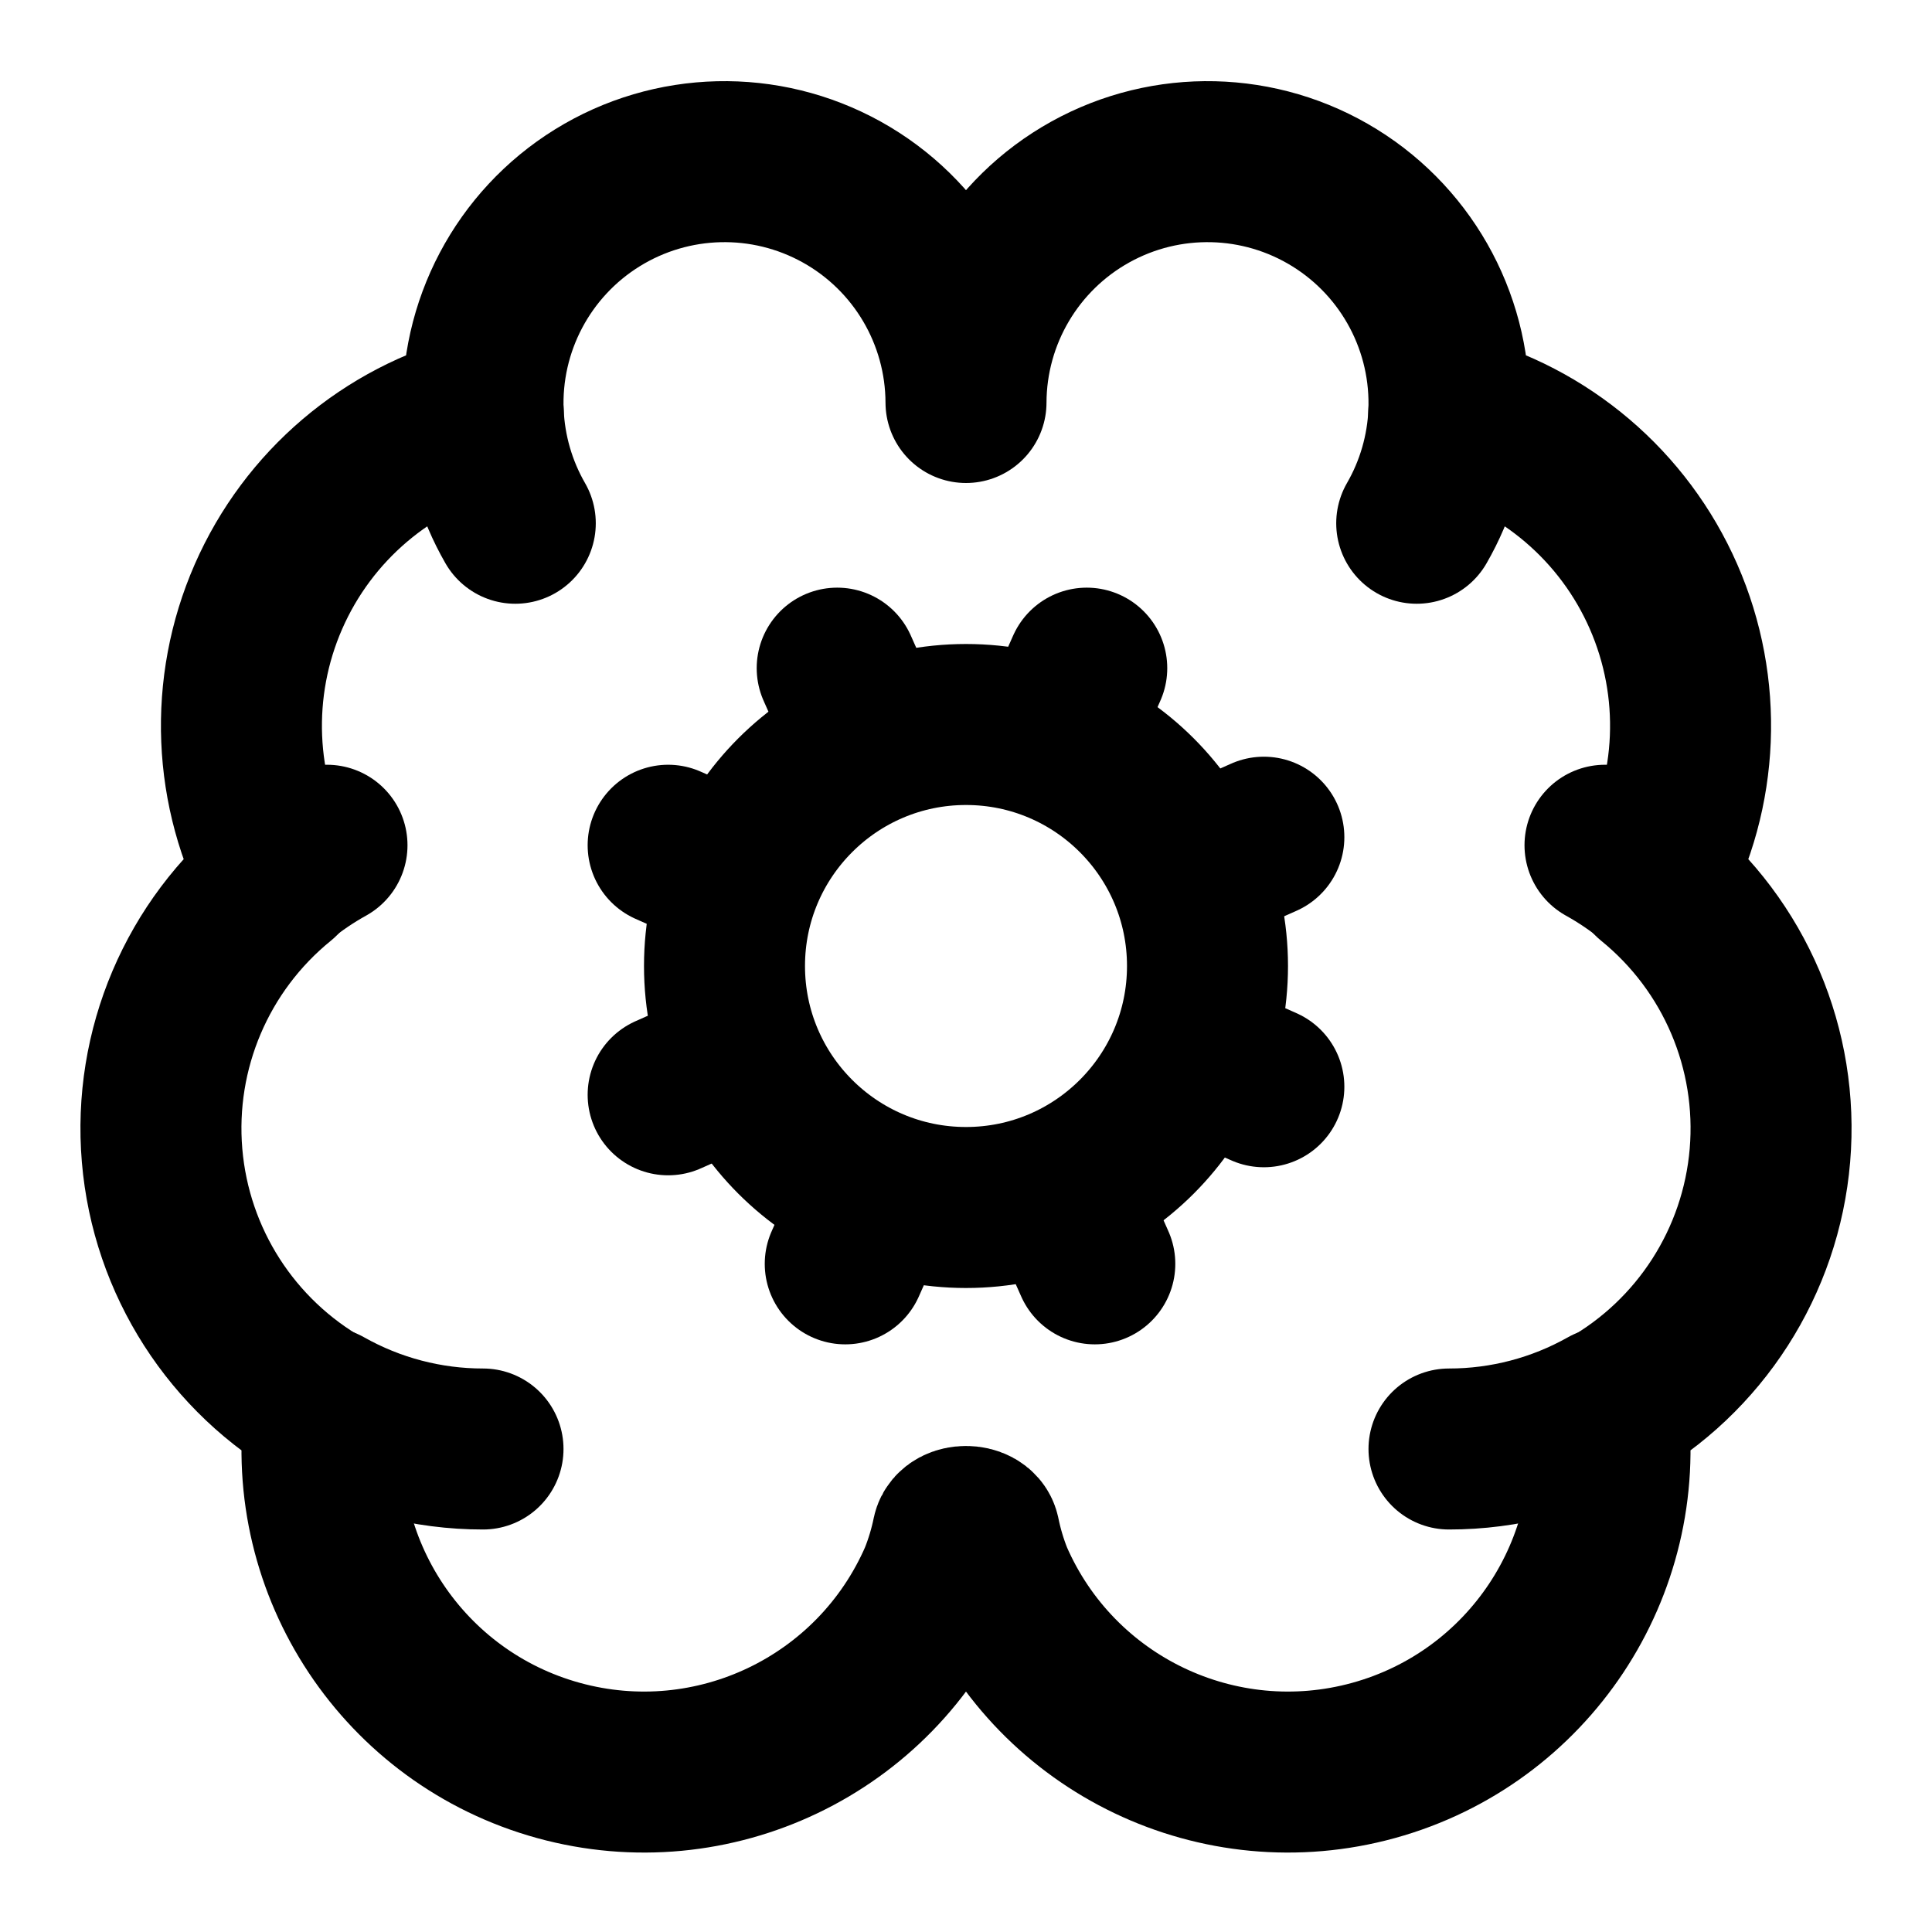
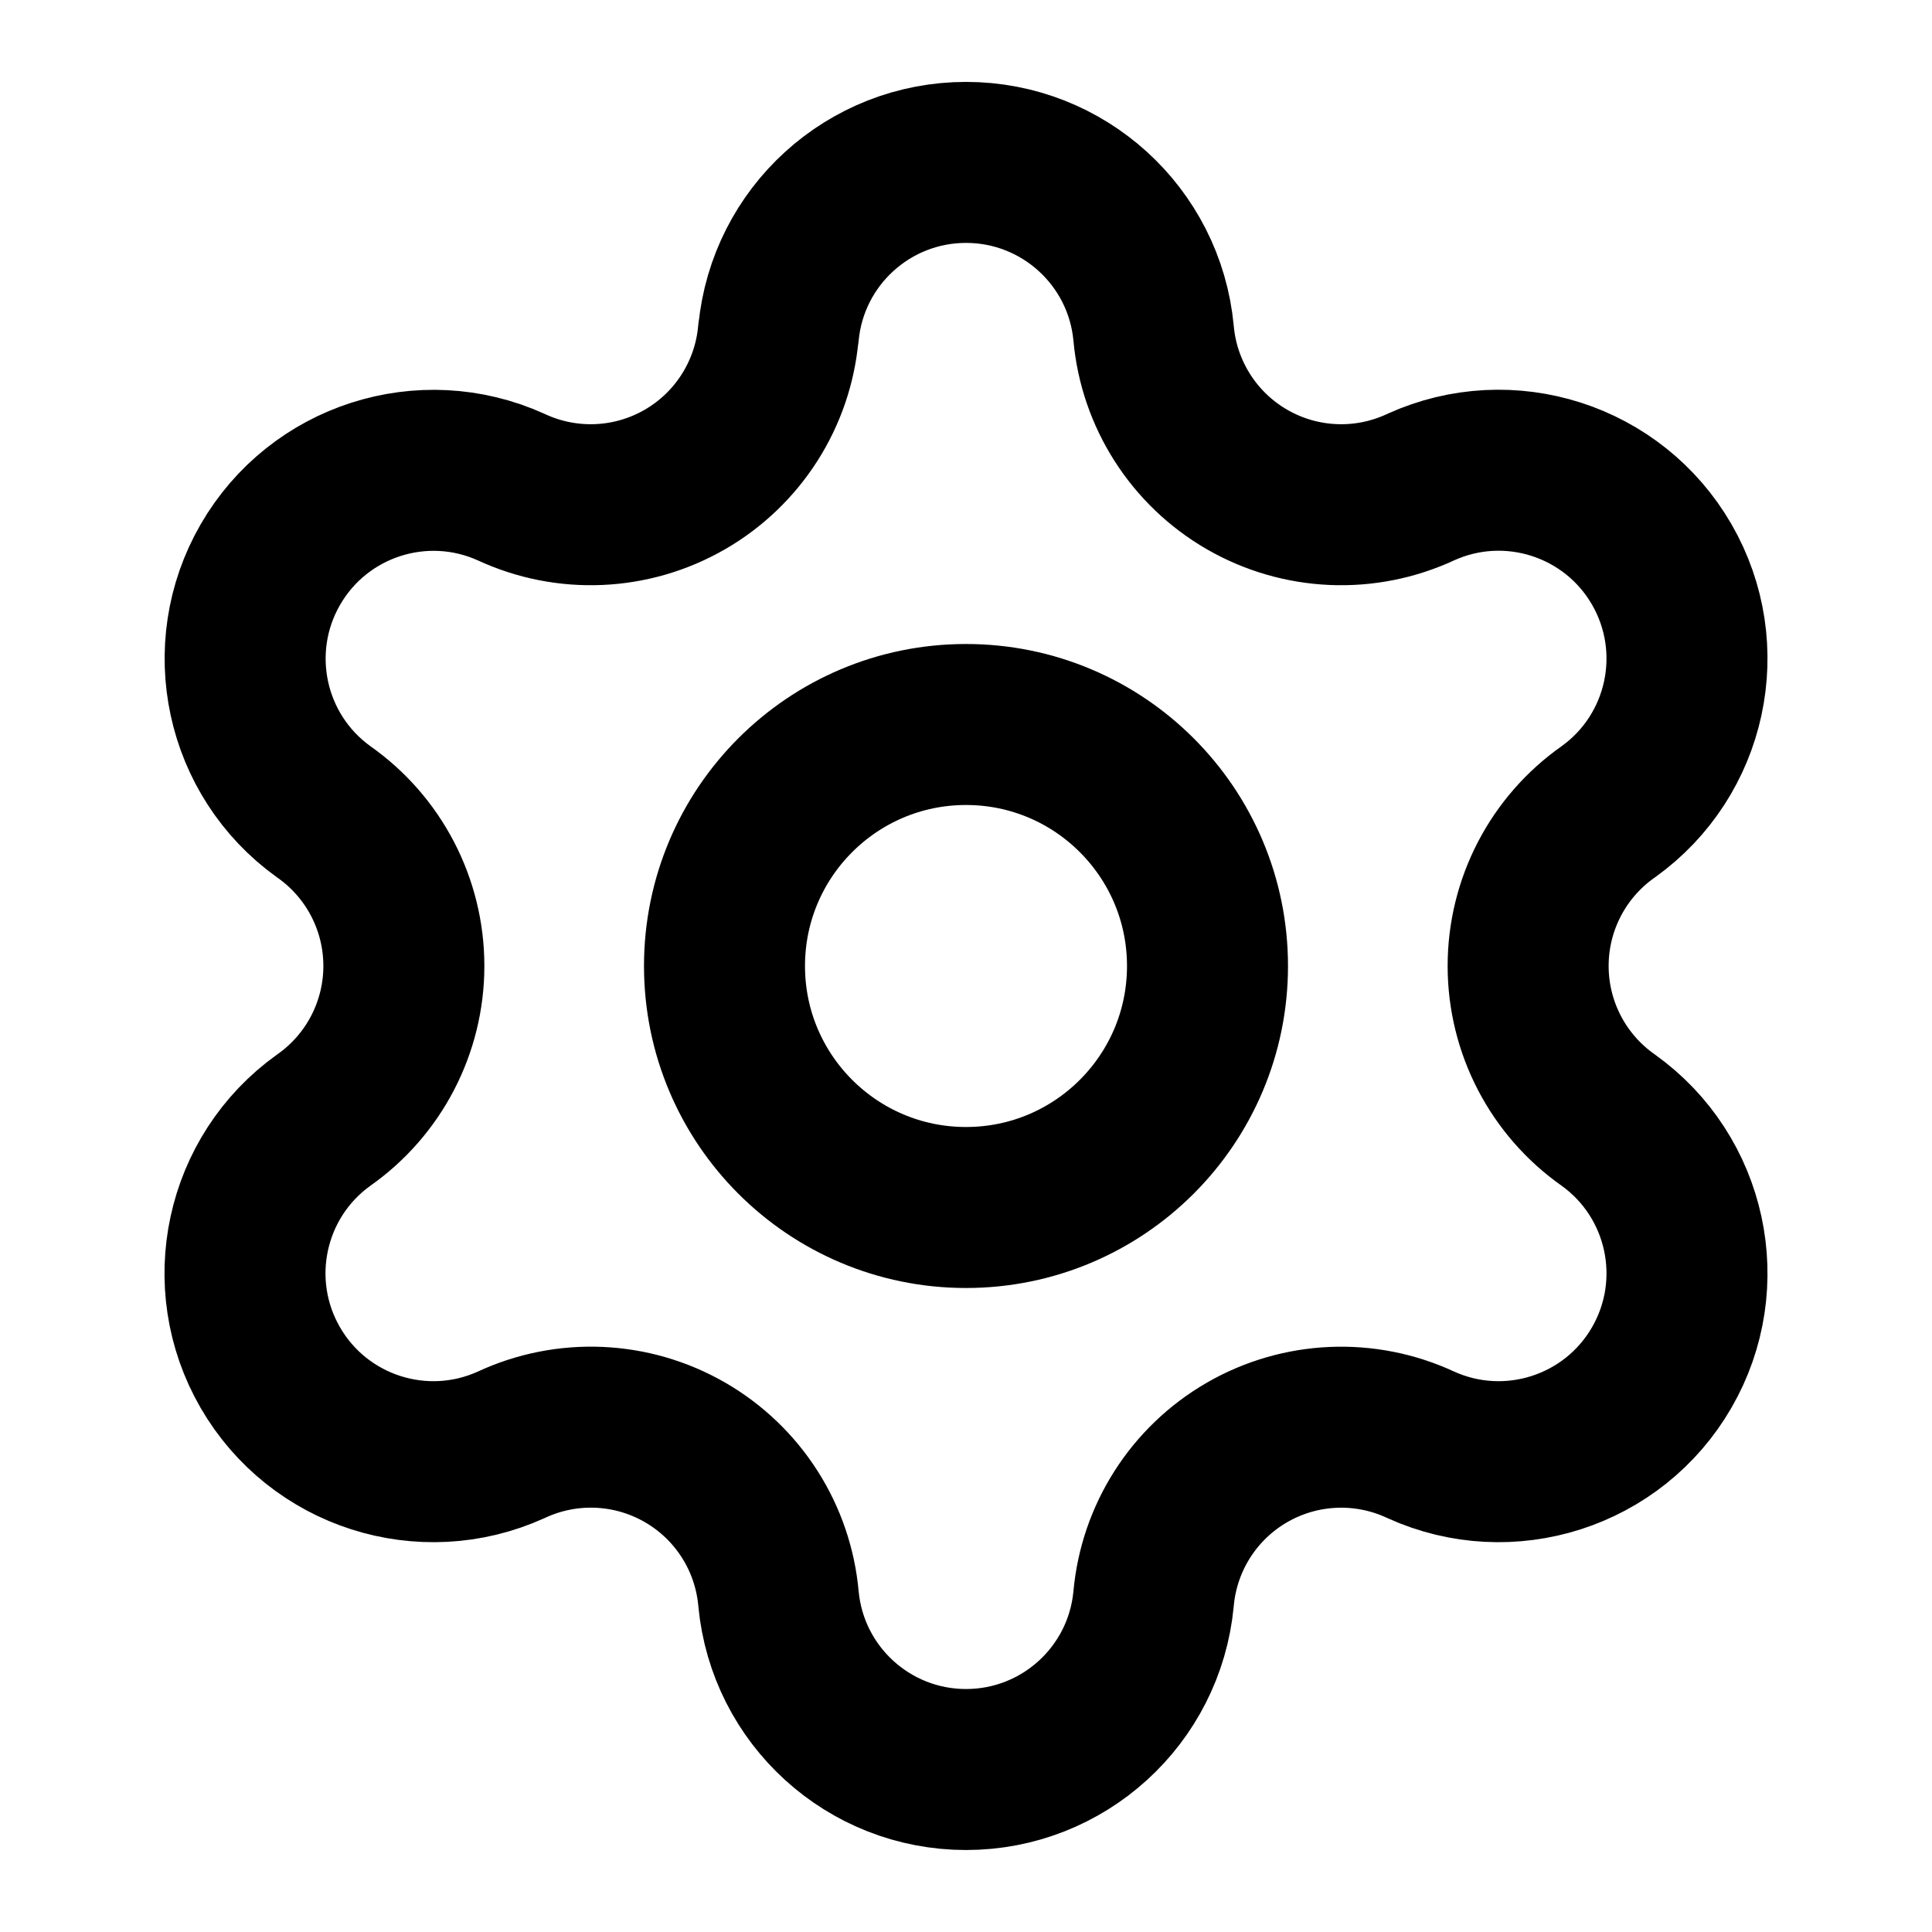
- <svg xmlns="http://www.w3.org/2000/svg" width="24" height="24" viewBox="0 0 24 24" fill="none" stroke="currentColor" stroke-width="2" stroke-linecap="round" stroke-linejoin="round" class="lucide lucide-brain-cog">
-   <path d="M12 5a3 3 0 1 0-5.997.142 4 4 0 0 0-2.526 5.77 4 4 0 0 0 .556 6.588 4 4 0 0 0 7.636 2.106 3.2 3.2 0 0 0 .164-.546c.028-.13.306-.13.335 0a3.2 3.2 0 0 0 .163.546 4 4 0 0 0 7.636-2.106 4 4 0 0 0 .556-6.588 4 4 0 0 0-2.526-5.77A3 3 0 1 0 12 5" />
-   <path d="M17.599 6.5a3 3 0 0 0 .399-1.375" />
-   <path d="M6.003 5.125A3 3 0 0 0 6.401 6.5" />
-   <path d="M3.477 10.896a4 4 0 0 1 .585-.396" />
-   <path d="M19.938 10.5a4 4 0 0 1 .585.396" />
-   <path d="M6 18a4 4 0 0 1-1.967-.516" />
-   <path d="M19.967 17.484A4 4 0 0 1 18 18" />
+ <svg xmlns="http://www.w3.org/2000/svg" width="24" height="24" viewBox="0 0 24 24" fill="none" stroke="currentColor" stroke-width="2" stroke-linecap="round" stroke-linejoin="round" class="lucide lucide-settings-icon lucide-settings">
+   <path d="M9.671 4.136a2.34 2.34 0 0 1 4.659 0 2.34 2.34 0 0 0 3.319 1.915 2.34 2.34 0 0 1 2.33 4.033 2.34 2.34 0 0 0 0 3.831 2.34 2.34 0 0 1-2.33 4.033 2.34 2.34 0 0 0-3.319 1.915 2.34 2.34 0 0 1-4.659 0 2.34 2.34 0 0 0-3.32-1.915 2.34 2.34 0 0 1-2.33-4.033 2.34 2.34 0 0 0 0-3.831A2.34 2.34 0 0 1 6.35 6.051a2.34 2.34 0 0 0 3.319-1.915" />
  <circle cx="12" cy="12" r="3" />
-   <path d="m15.7 10.4-.9.4" />
-   <path d="m9.2 13.2-.9.4" />
-   <path d="m13.6 15.7-.4-.9" />
-   <path d="m10.8 9.2-.4-.9" />
-   <path d="m15.7 13.5-.9-.4" />
-   <path d="m9.2 10.9-.9-.4" />
-   <path d="m10.5 15.7.4-.9" />
-   <path d="m13.1 9.2.4-.9" />
</svg>
